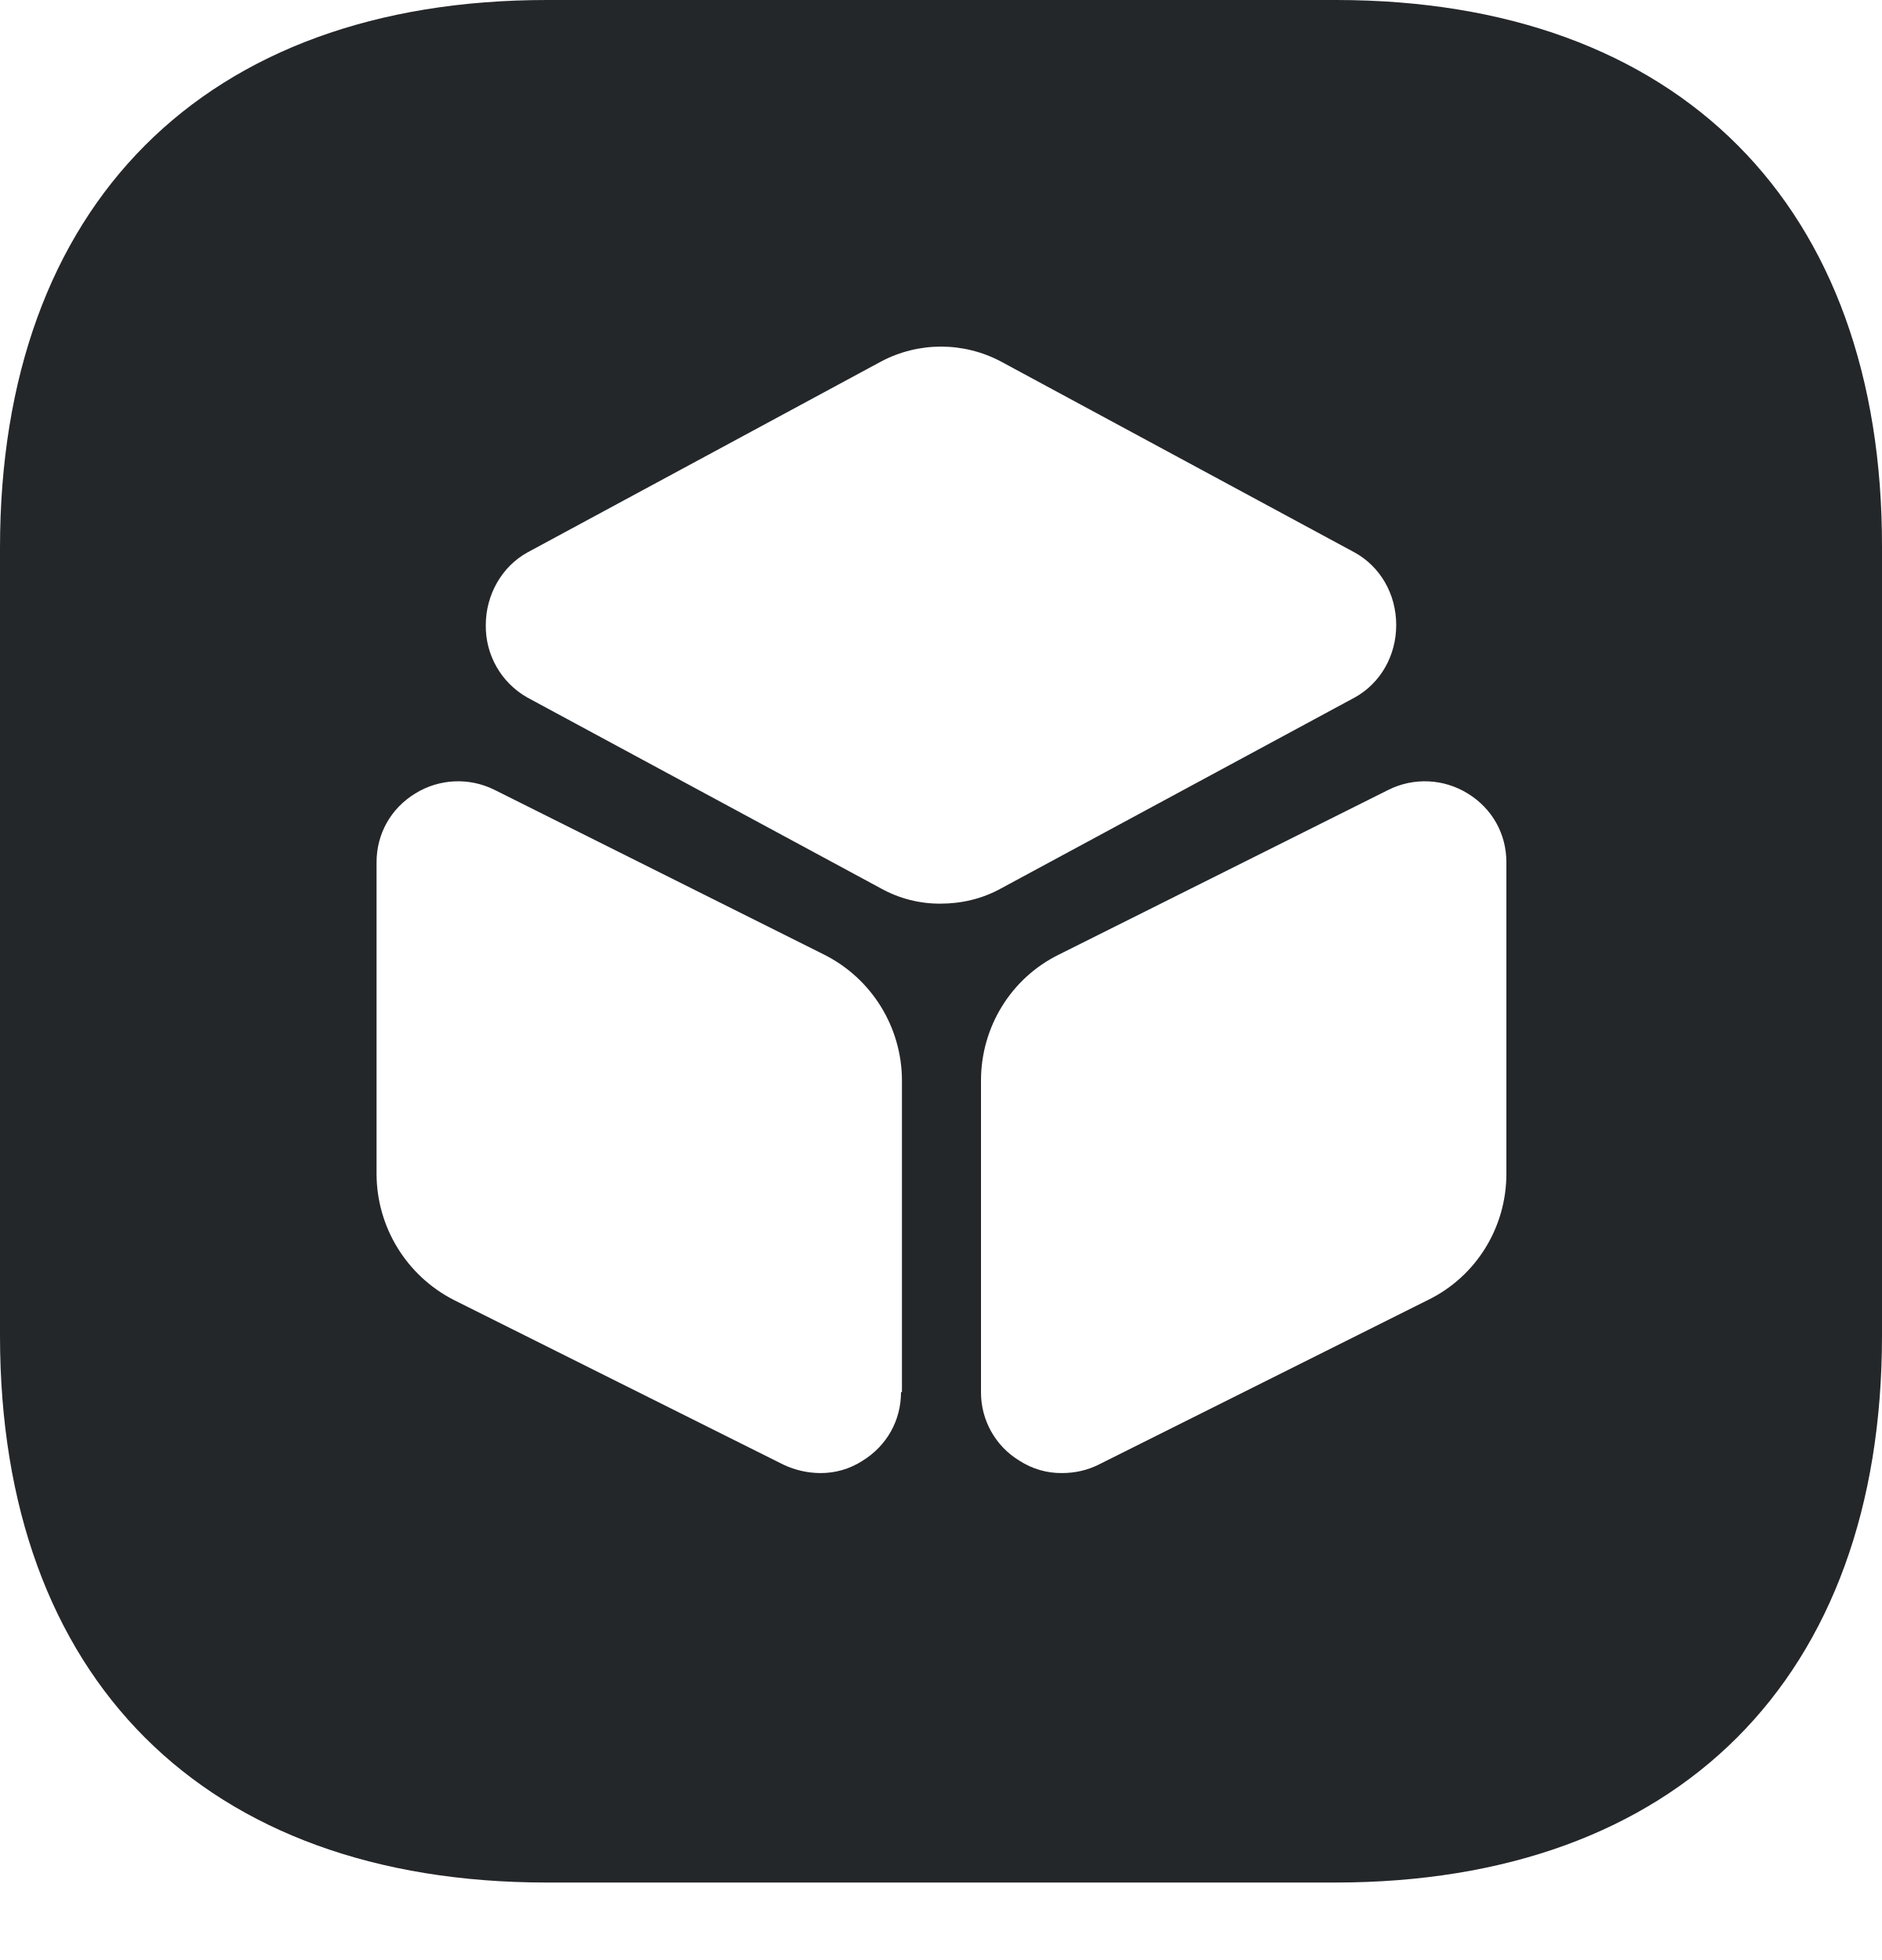
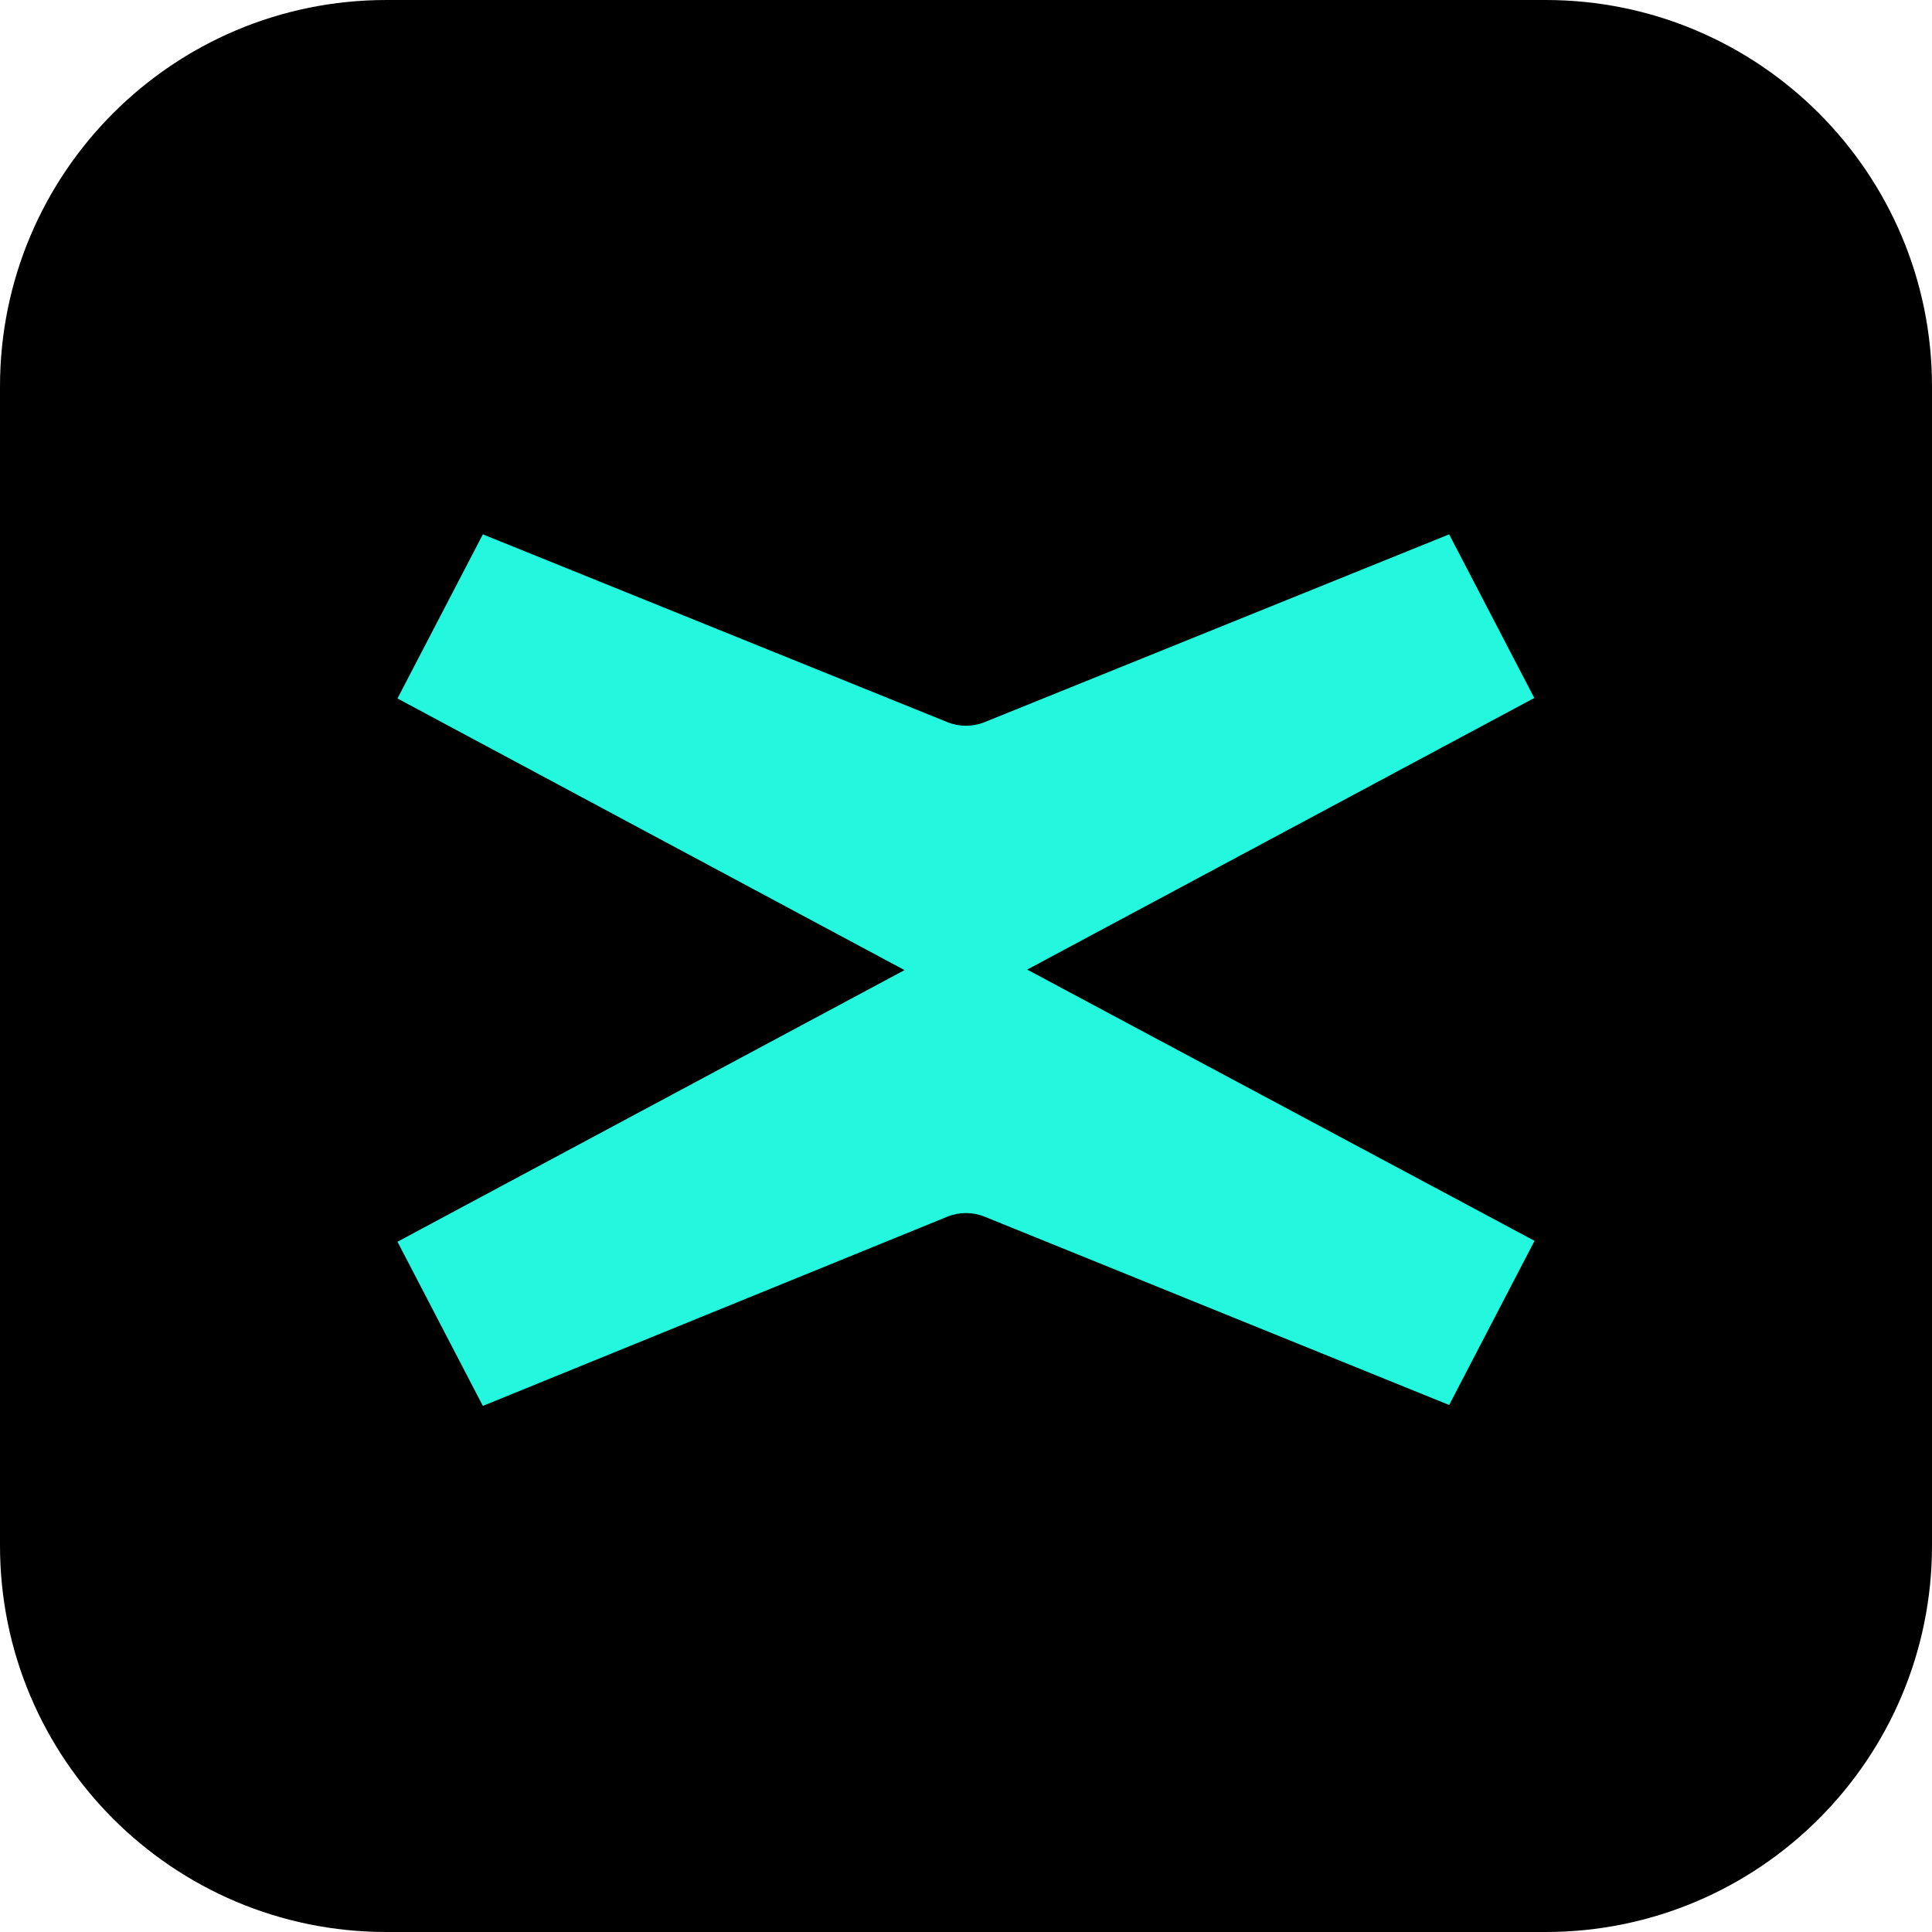
- <svg xmlns="http://www.w3.org/2000/svg" width="24" height="25" fill="none">
-   <path d="M17.037 0H6.975C2.605 0 0 2.617 0 6.987v10.05c0 4.37 2.605 6.975 6.975 6.975h10.05c4.37 0 6.975-2.605 6.975-6.976V6.988C24.012 2.617 21.407 0 17.037 0ZM11.49 17.757c0 .36-.18.684-.492.876a.975.975 0 0 1-.54.156 1.11 1.11 0 0 1-.469-.108l-4.202-2.1a1.811 1.811 0 0 1-.985-1.61v-3.973c0-.36.18-.685.493-.877a1.04 1.04 0 0 1 1.008-.048l4.202 2.101a1.8 1.8 0 0 1 .997 1.609v3.974h-.012Zm-.252-6.423L6.723 8.896a1.045 1.045 0 0 1-.528-.924c0-.384.204-.744.528-.924l4.515-2.438a1.631 1.631 0 0 1 1.524 0l4.515 2.438c.324.18.528.528.528.924s-.204.744-.528.924l-4.515 2.438c-.24.132-.504.192-.768.192a1.54 1.54 0 0 1-.756-.192Zm7.972 3.638c0 .684-.385 1.308-.997 1.608l-4.202 2.101c-.144.072-.3.108-.468.108a.975.975 0 0 1-.54-.156 1.017 1.017 0 0 1-.493-.876v-3.974c0-.684.384-1.309.997-1.609l4.202-2.101a1.04 1.04 0 0 1 1.008.048c.313.192.493.516.493.877v3.974Z" fill="#24272A" />
+ <svg xmlns="http://www.w3.org/2000/svg" width="40" height="40" viewBox="0 0 40 40" fill="none" className="logo">
+   <rect width="40" height="40" rx="8" fill="black" />
+   <path d="M21.268 20.074L31.766 14.451L30.003 11.063L20.385 14.951C20.138 15.051 19.862 15.051 19.615 14.951L9.997 11.063L8.229 14.461L18.727 20.085L8.229 25.709L9.997 29.108L19.615 25.19C19.862 25.09 20.138 25.09 20.385 25.19L30.003 29.089L31.771 25.69L21.268 20.075V20.074Z" fill="#23F7DD" />
</svg>
